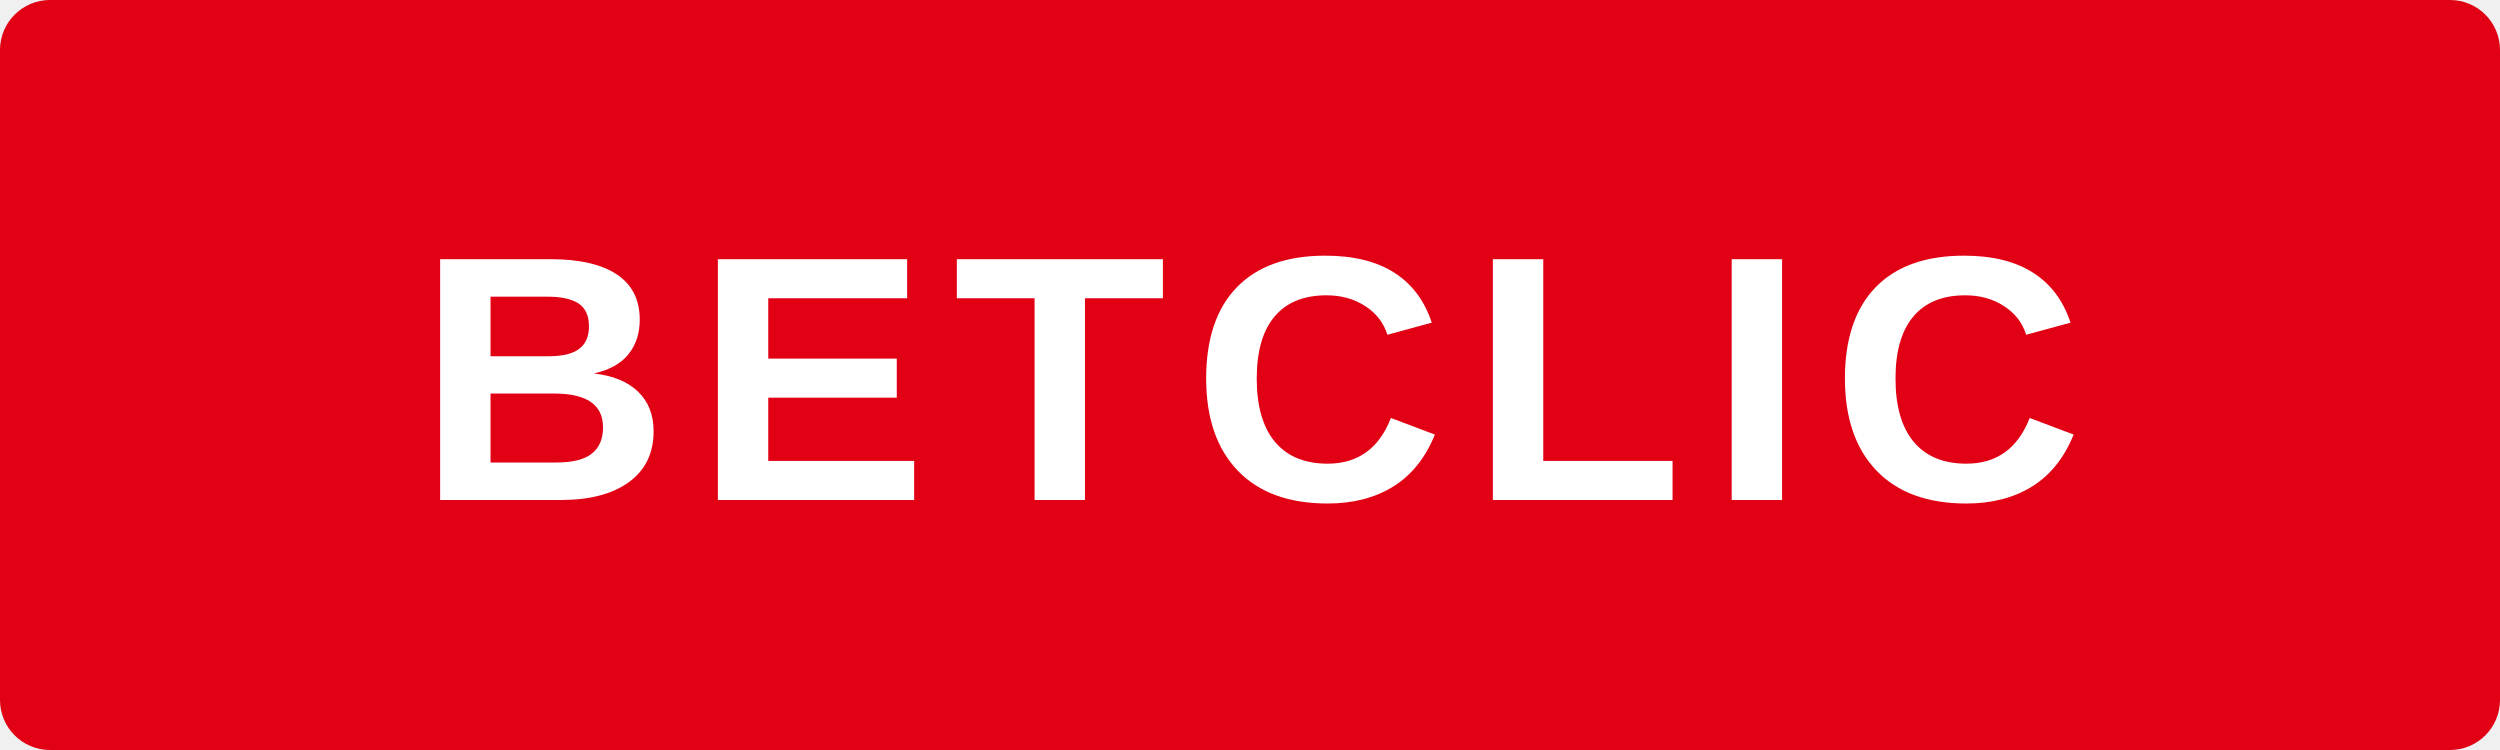
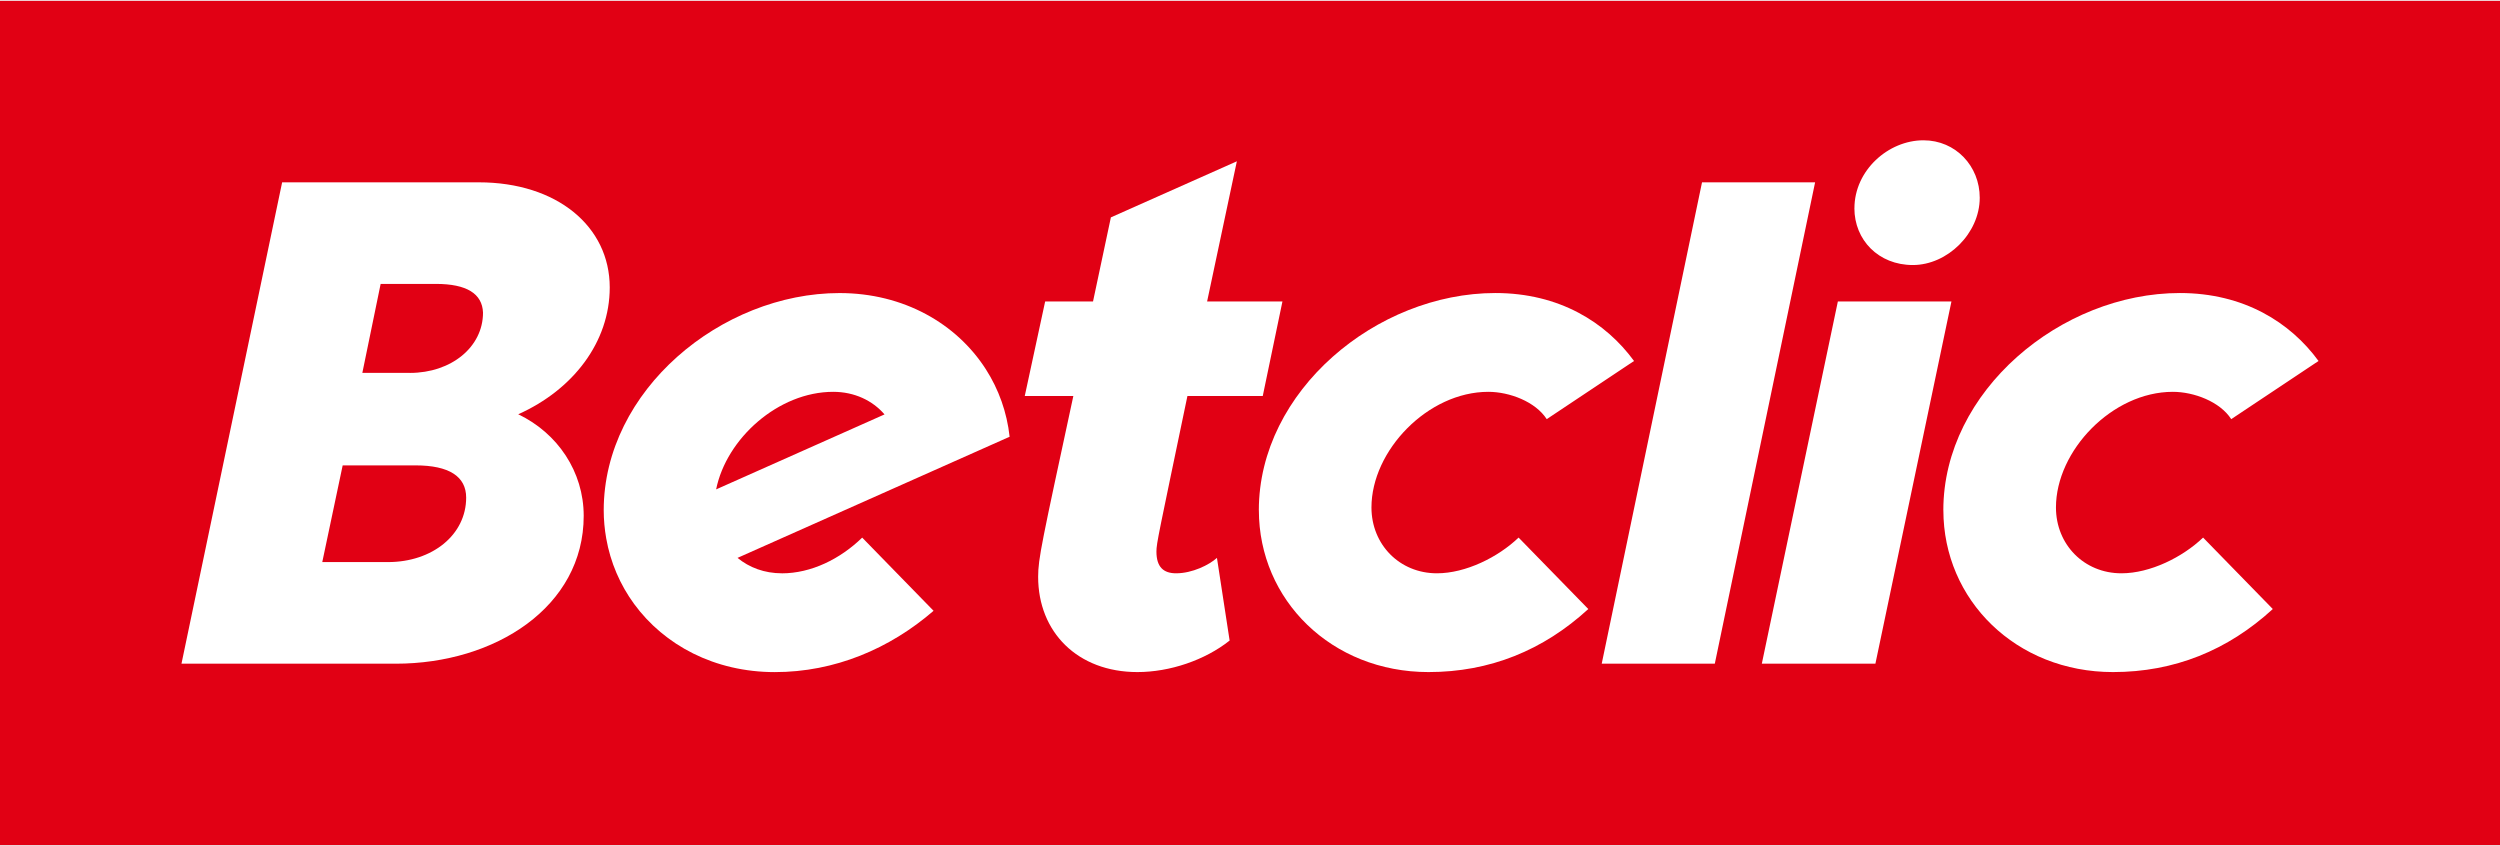
- <svg xmlns="http://www.w3.org/2000/svg" viewBox="0 0 200 60" fill="none">
-   <rect x="0" y="0" width="200" height="60" rx="4" fill="#E10014" />
-   <text x="100" y="40" font-family="Arial Black, Arial, sans-serif" font-size="28" font-weight="900" fill="#FFFFFF" text-anchor="middle" letter-spacing="2">BETCLIC</text>
+ <svg xmlns="http://www.w3.org/2000/svg" id="Calque_1" viewBox="0 0 701.9 237.4">
+   <rect y=".24" width="701.9" height="237.04" style="fill:#e10014;" />
+   <path d="M79.21,51.19h55.22c21.94,0,36.76,12.39,36.76,29.51,0,15.34-10.28,28.72-25.69,35.61,11.07,5.31,18.38,16.13,18.38,28.52,0,25.57-24.9,41.51-52.77,41.51h-60.16l28.26-135.14ZM108.94,157.81c12.45,0,21.94-7.67,21.94-18.1,0-5.9-4.74-9.05-14.23-9.05h-20.44l-5.73,27.15h18.46ZM115.06,104.7c11.66,0,20.55-7.28,20.55-16.92-.2-5.31-4.55-8.07-13.24-8.07h-15.5l-5.14,24.98h13.32Z" style="fill:#fff;" />
+   <path d="M353.43,143.25c0-33.44,33.01-60.98,66.41-60.98,17.98,0,31.03,8.26,38.93,19.08l-24.51,16.33c-3.16-4.92-10.48-7.67-16.4-7.67-17,0-32.81,16.52-32.81,32.46,0,10.43,7.9,18.49,18.38,18.49,8.1,0,17.19-4.53,22.93-10.03l19.57,20.06c-12.65,11.61-27.67,17.7-44.86,17.7-27.27,0-47.63-20.26-47.63-45.44Z" style="fill:#fff;" />
+   <path d="M545.61,143.25c0-33.44,33.01-60.98,66.41-60.98,17.98,0,31.03,8.26,38.93,19.08l-24.51,16.33c-3.16-4.92-10.48-7.67-16.4-7.67-17,0-32.81,16.52-32.81,32.46,0,10.43,7.9,18.49,18.38,18.49,8.1,0,17.19-4.53,22.93-10.03l19.57,20.06c-12.65,11.61-27.67,17.7-44.86,17.7-27.27,0-47.63-20.26-47.63-45.44Z" style="fill:#fff;" />
+   <path d="M219.5,160.96c-4.86,0-9.16-1.62-12.43-4.33l44.09-19.63,32.3-14.38c-.75-6.89-3.07-13.32-6.66-18.93-8.23-12.85-23.11-21.41-41.09-21.41-33.2,0-66.21,27.34-66.21,60.98,0,2.69.25,5.33.7,7.89,1.19,6.78,3.9,13.03,7.83,18.41,8.48,11.59,22.62,19.14,39.5,19.14s32.29-6.59,44.58-17.21l-20.04-20.55c-6.16,5.99-14.31,10.03-22.56,10.03ZM233.93,110.01c5.98,0,11.05,2.45,14.41,6.34l-47.28,21.05c2.89-14.31,17.48-27.39,32.87-27.39Z" style="fill:#fff;" />
+   <path d="M347.25,45.29l-35.36,15.74-5.01,23.6h-13.44l-5.73,26.56h13.64c-8.89,41.31-9.88,45.64-9.88,50.75,0,15.54,11.07,26.75,27.87,26.75,9.09,0,18.97-3.34,25.89-8.85l-3.56-23.21c-2.17,1.97-6.92,4.33-11.46,4.33-3.56,0-5.53-1.77-5.53-6.1,0-2.36.59-4.72,8.7-43.67h21.15l5.53-26.56h-21.15l8.35-39.34Z" style="fill:#fff;" />
+   <path d="M477.86,51.19h31.75l-28.16,135.14h-31.75l28.16-135.14Z" style="fill:#fff;" />
+   <path d="M516,84.63h31.89l-21.35,101.7h-31.89l21.35-101.7ZM520.65,58.47c0-10.62,9.49-19.08,19.37-19.08,9.09,0,15.81,7.28,15.81,16.13,0,10.03-9.09,18.89-18.78,18.89s-16.41-7.08-16.41-15.93Z" style="fill:#fff;" />
</svg>
